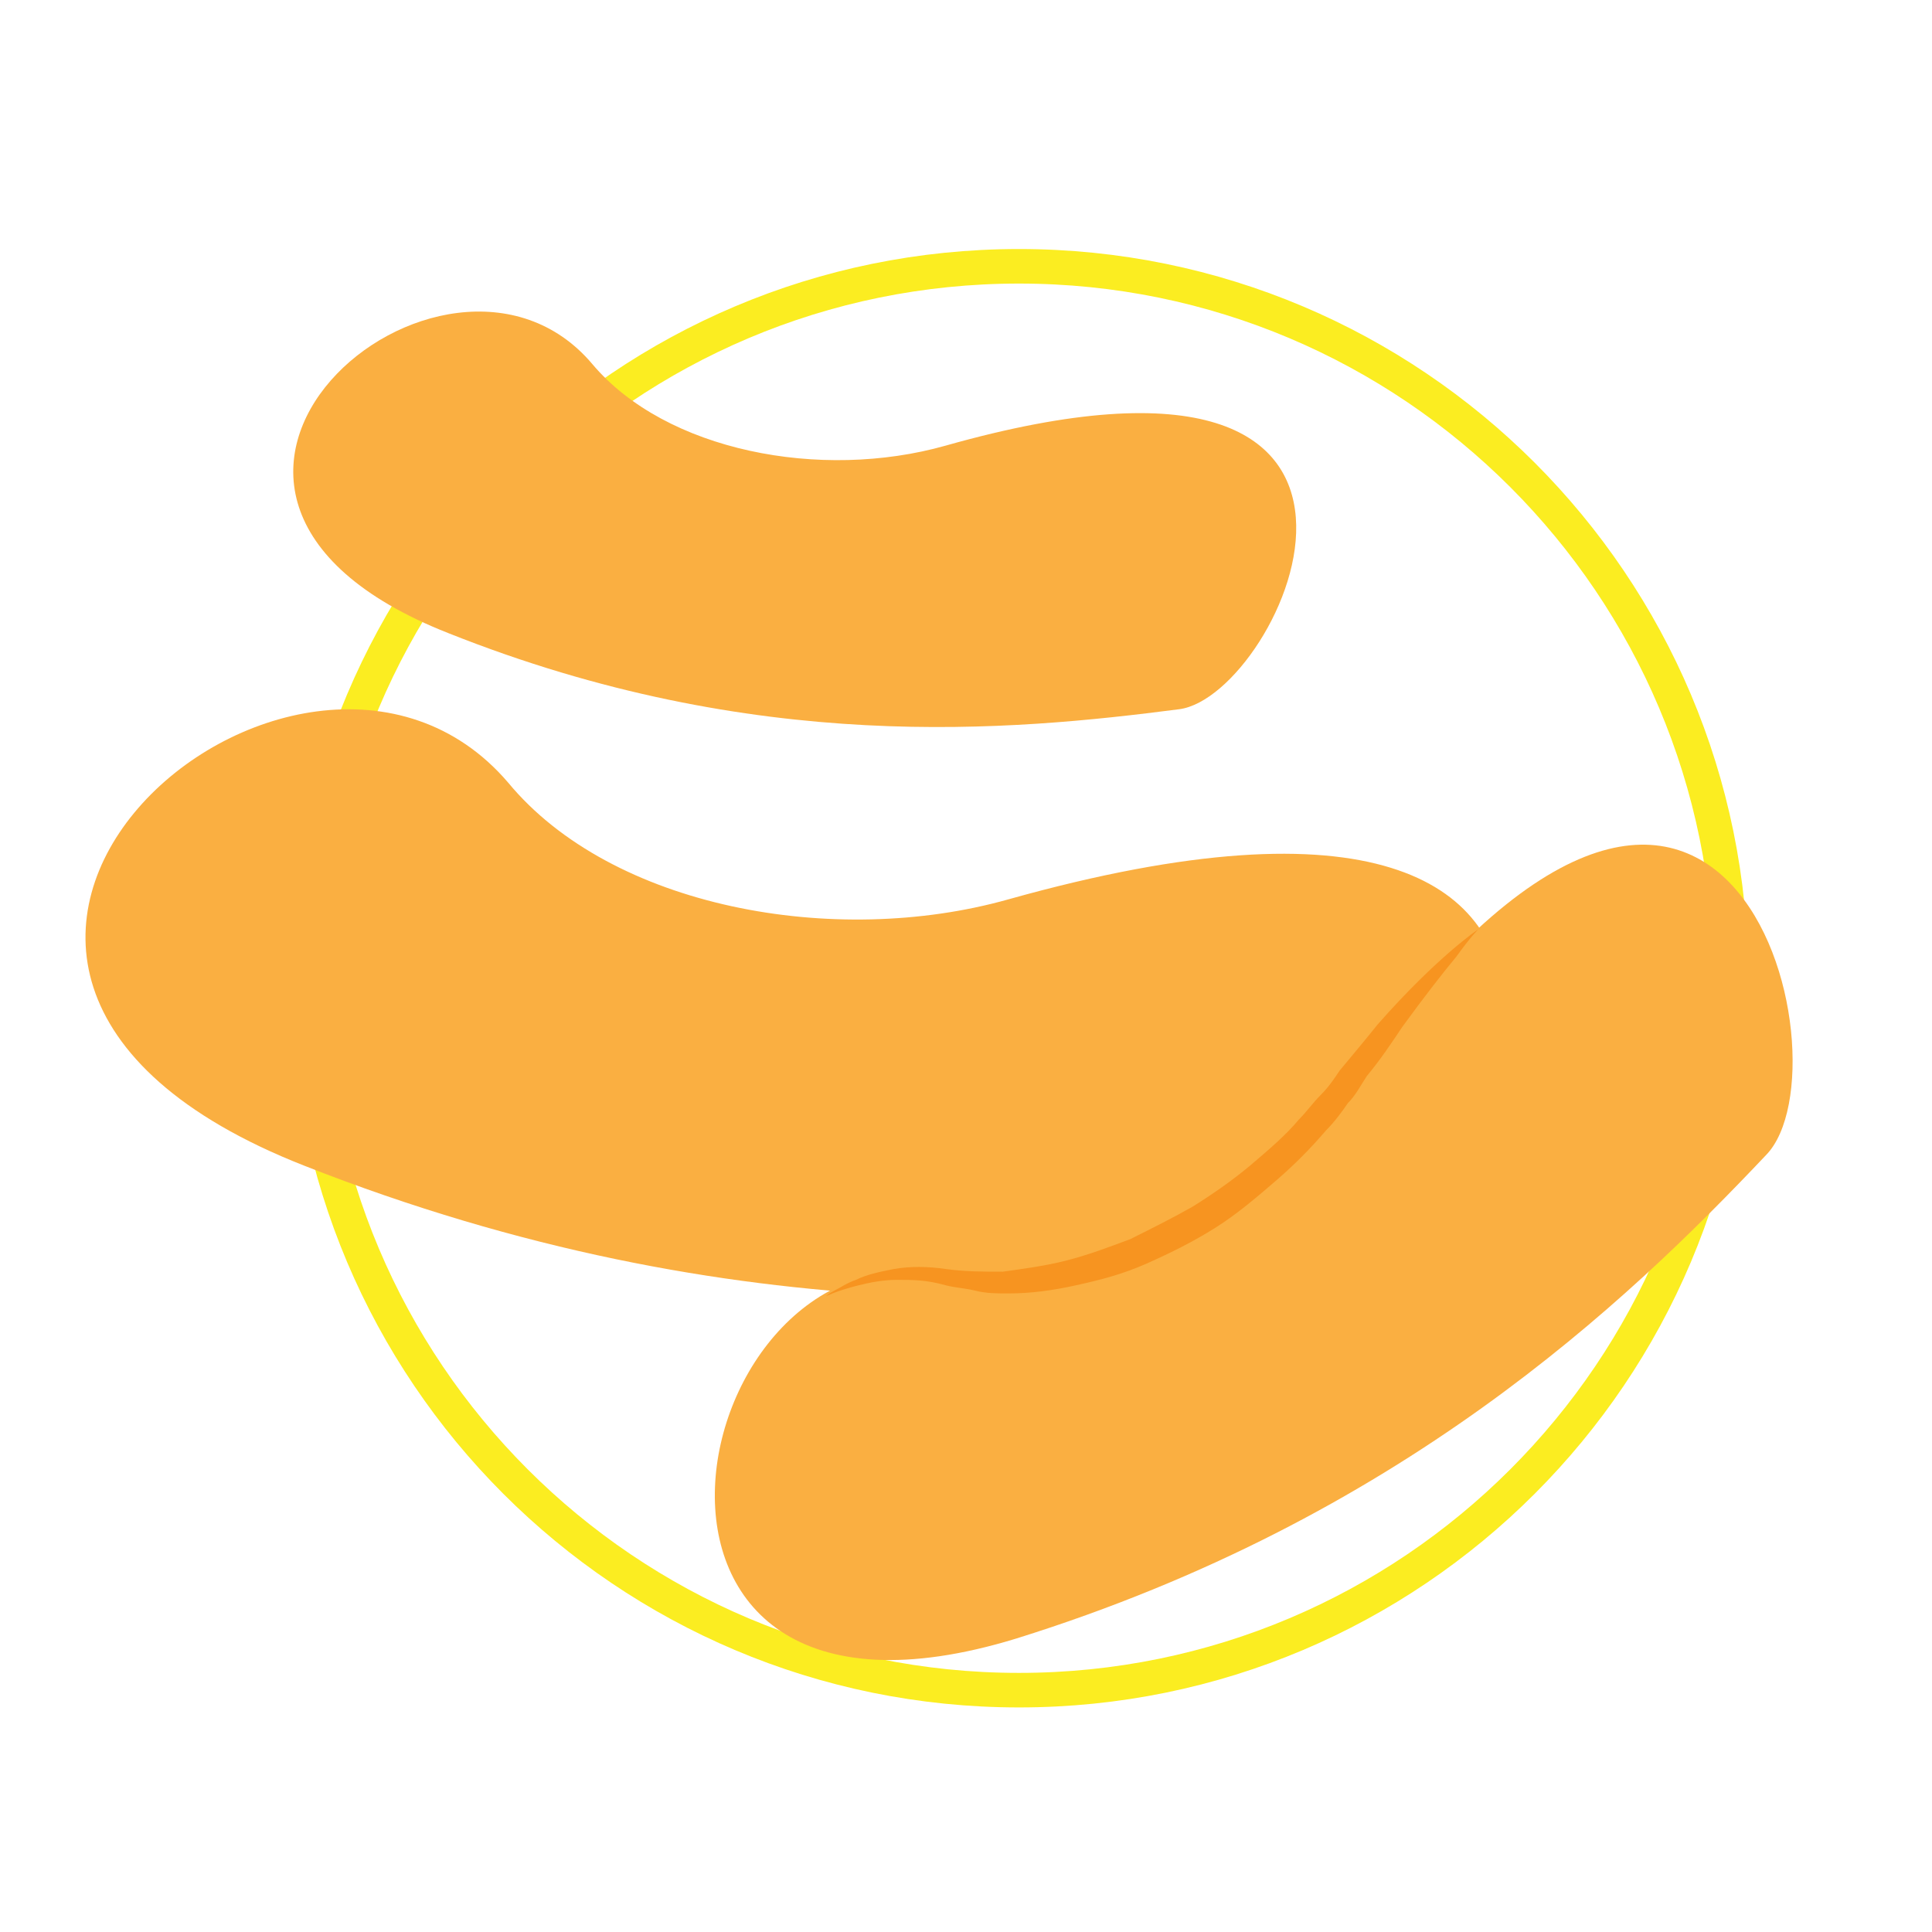
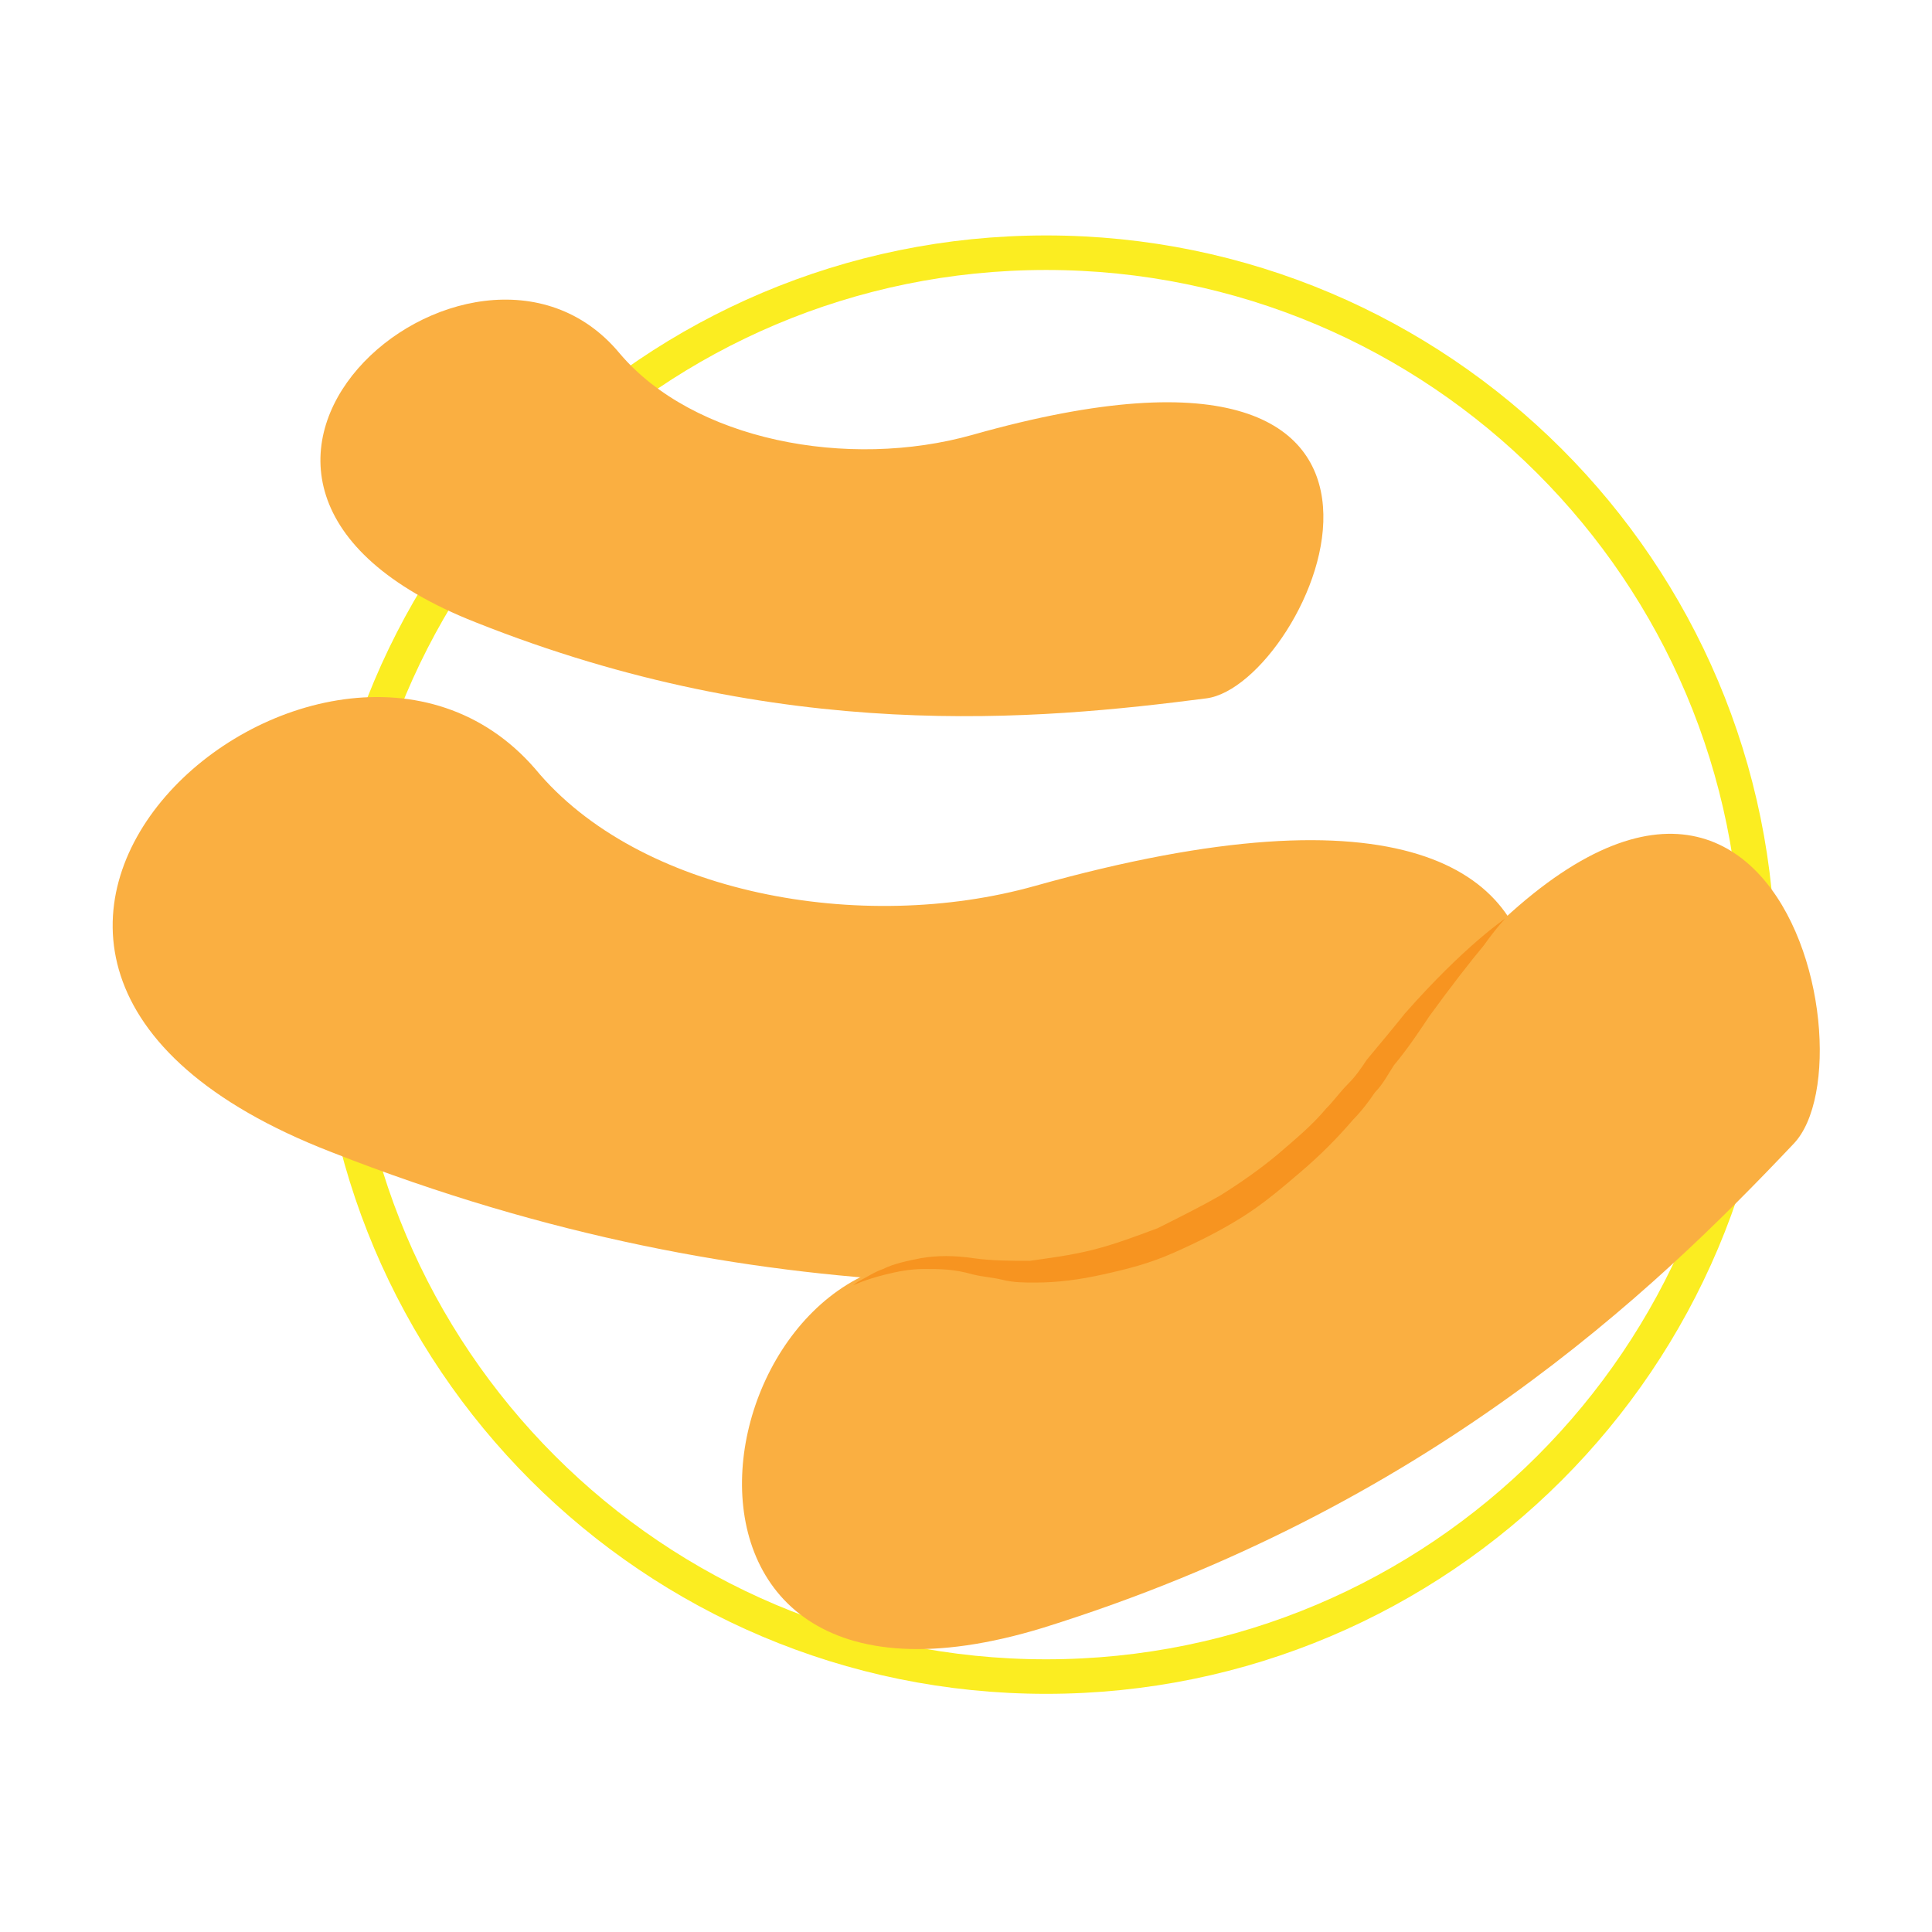
- <svg xmlns="http://www.w3.org/2000/svg" version="1.1" id="Layer_1" x="0px" y="0px" width="71.1px" height="71.1px" viewBox="-359 271.9 71.1 71.1" style="enable-background:new -359 271.9 71.1 71.1;" xml:space="preserve">
-   <style type="text/css">
- 	.st0{fill:none;stroke:#FBED21;stroke-width:1.271;stroke-miterlimit:10;}
- 	.st1{fill:#FAAF41;}
- 	.st2{fill:#F79420;}
- </style>
+ <svg xmlns="http://www.w3.org/2000/svg" version="1.1" id="Layer_1" x="0px" y="0px" viewBox="0 0 71.1 71.1" style="enable-background:new 0 0 71.1 71.1;" xml:space="preserve">
  <g>
    <g>
-       <circle class="st0" cx="-321.5" cy="307.9" r="26.2" />
+       <circle style="fill:none;stroke:#FBED21;stroke-width:1.271;stroke-miterlimit:10;" cx="38.5" cy="35.5" r="26.2" />
      <g>
-         <path class="st1" d="M-347.8,314.8c16,6.3,29.2,5.1,38.1,3.9c5.3-0.7,14.9-21.3-12.2-13.7c-6.4,1.8-14.6,0.3-18.4-4.3     C-348,291.7-366.4,307.5-347.8,314.8z" />
-         <path class="st1" d="M-342.5,295.2c11.3,4.5,20.7,3.6,26.9,2.8c3.8-0.5,10.5-15.1-8.6-9.7c-4.6,1.3-10.3,0.2-13-3     C-342.6,278.9-355.7,290-342.5,295.2z" />
-         <path class="st1" d="M-321.6,332.2c14.1-4.4,22.4-12.3,27.6-17.8c3.2-3.3-1.4-22.3-15.5-2.6c-3.4,4.7-9.6,8.1-14.7,7     C-334,316.8-337.9,337.2-321.6,332.2z" />
+         <path style="fill:#FAAF41;" d="M12.2,42.4c16,6.3,29.2,5.1,38.1,3.9c5.3-0.7,14.9-21.3-12.2-13.7c-6.4,1.8-14.6,0.3-18.4-4.3     C12,19.4-6.4,35.2,12.2,42.4z" />
+         <path style="fill:#FAAF41;" d="M17.5,22.9c11.3,4.5,20.7,3.6,26.9,2.8c3.8-0.5,10.5-15.1-8.6-9.7c-4.6,1.3-10.3,0.2-13-3     C17.4,6.5,4.3,17.7,17.5,22.9z" />
+         <path style="fill:#FAAF41;" d="M38.4,59.9C52.5,55.5,60.8,47.6,66,42.1c3.2-3.3-1.4-22.3-15.5-2.6c-3.4,4.7-9.6,8.1-14.7,7     C26,44.4,22.1,64.9,38.4,59.9z" />
      </g>
    </g>
    <g>
-       <path class="st2" d="M-304.6,306.1c0,0-0.3,0.3-0.8,1c-0.5,0.6-1.2,1.5-2,2.6c-0.4,0.6-0.8,1.2-1.3,1.8c-0.2,0.3-0.4,0.7-0.7,1    c-0.2,0.3-0.5,0.7-0.8,1c-0.6,0.7-1.2,1.3-1.9,1.9c-0.7,0.6-1.4,1.2-2.2,1.7c-0.8,0.5-1.6,0.9-2.5,1.3c-0.9,0.4-1.7,0.6-2.6,0.8    c-0.9,0.2-1.7,0.3-2.5,0.3c-0.4,0-0.8,0-1.2-0.1c-0.4-0.1-0.7-0.1-1.1-0.2c-0.7-0.2-1.2-0.2-1.8-0.2c-0.5,0-1,0.1-1.4,0.2    c-0.8,0.2-1.2,0.4-1.2,0.4s0.1-0.1,0.3-0.2c0.2-0.1,0.5-0.3,0.8-0.4c0.4-0.2,0.9-0.3,1.4-0.4c0.6-0.1,1.2-0.1,1.9,0    c0.7,0.1,1.4,0.1,2.1,0.1c0.7-0.1,1.5-0.2,2.3-0.4c0.8-0.2,1.6-0.5,2.4-0.8c0.8-0.4,1.6-0.8,2.3-1.2c0.8-0.5,1.5-1,2.1-1.5    c0.7-0.6,1.3-1.1,1.8-1.7c0.3-0.3,0.5-0.6,0.8-0.9c0.3-0.3,0.5-0.6,0.7-0.9c0.5-0.6,1-1.2,1.4-1.7    C-306.1,307.1-304.6,306.1-304.6,306.1z" />
+       <path style="fill:#F79420;" d="M55.4,33.8c0,0-0.3,0.3-0.8,1c-0.5,0.6-1.2,1.5-2,2.6c-0.4,0.6-0.8,1.2-1.3,1.8    c-0.2,0.3-0.4,0.7-0.7,1c-0.2,0.3-0.5,0.7-0.8,1c-0.6,0.7-1.2,1.3-1.9,1.9c-0.7,0.6-1.4,1.2-2.2,1.7s-1.6,0.9-2.5,1.3    s-1.7,0.6-2.6,0.8c-0.9,0.2-1.7,0.3-2.5,0.3c-0.4,0-0.8,0-1.2-0.1s-0.7-0.1-1.1-0.2c-0.7-0.2-1.2-0.2-1.8-0.2    c-0.5,0-1,0.1-1.4,0.2c-0.8,0.2-1.2,0.4-1.2,0.4s0.1-0.1,0.3-0.2c0.2-0.1,0.5-0.3,0.8-0.4c0.4-0.2,0.9-0.3,1.4-0.4    c0.6-0.1,1.2-0.1,1.9,0s1.4,0.1,2.1,0.1c0.7-0.1,1.5-0.2,2.3-0.4s1.6-0.5,2.4-0.8c0.8-0.4,1.6-0.8,2.3-1.2c0.8-0.5,1.5-1,2.1-1.5    c0.7-0.6,1.3-1.1,1.8-1.7c0.3-0.3,0.5-0.6,0.8-0.9s0.5-0.6,0.7-0.9c0.5-0.6,1-1.2,1.4-1.7C53.9,34.8,55.4,33.8,55.4,33.8z" />
    </g>
  </g>
</svg>
